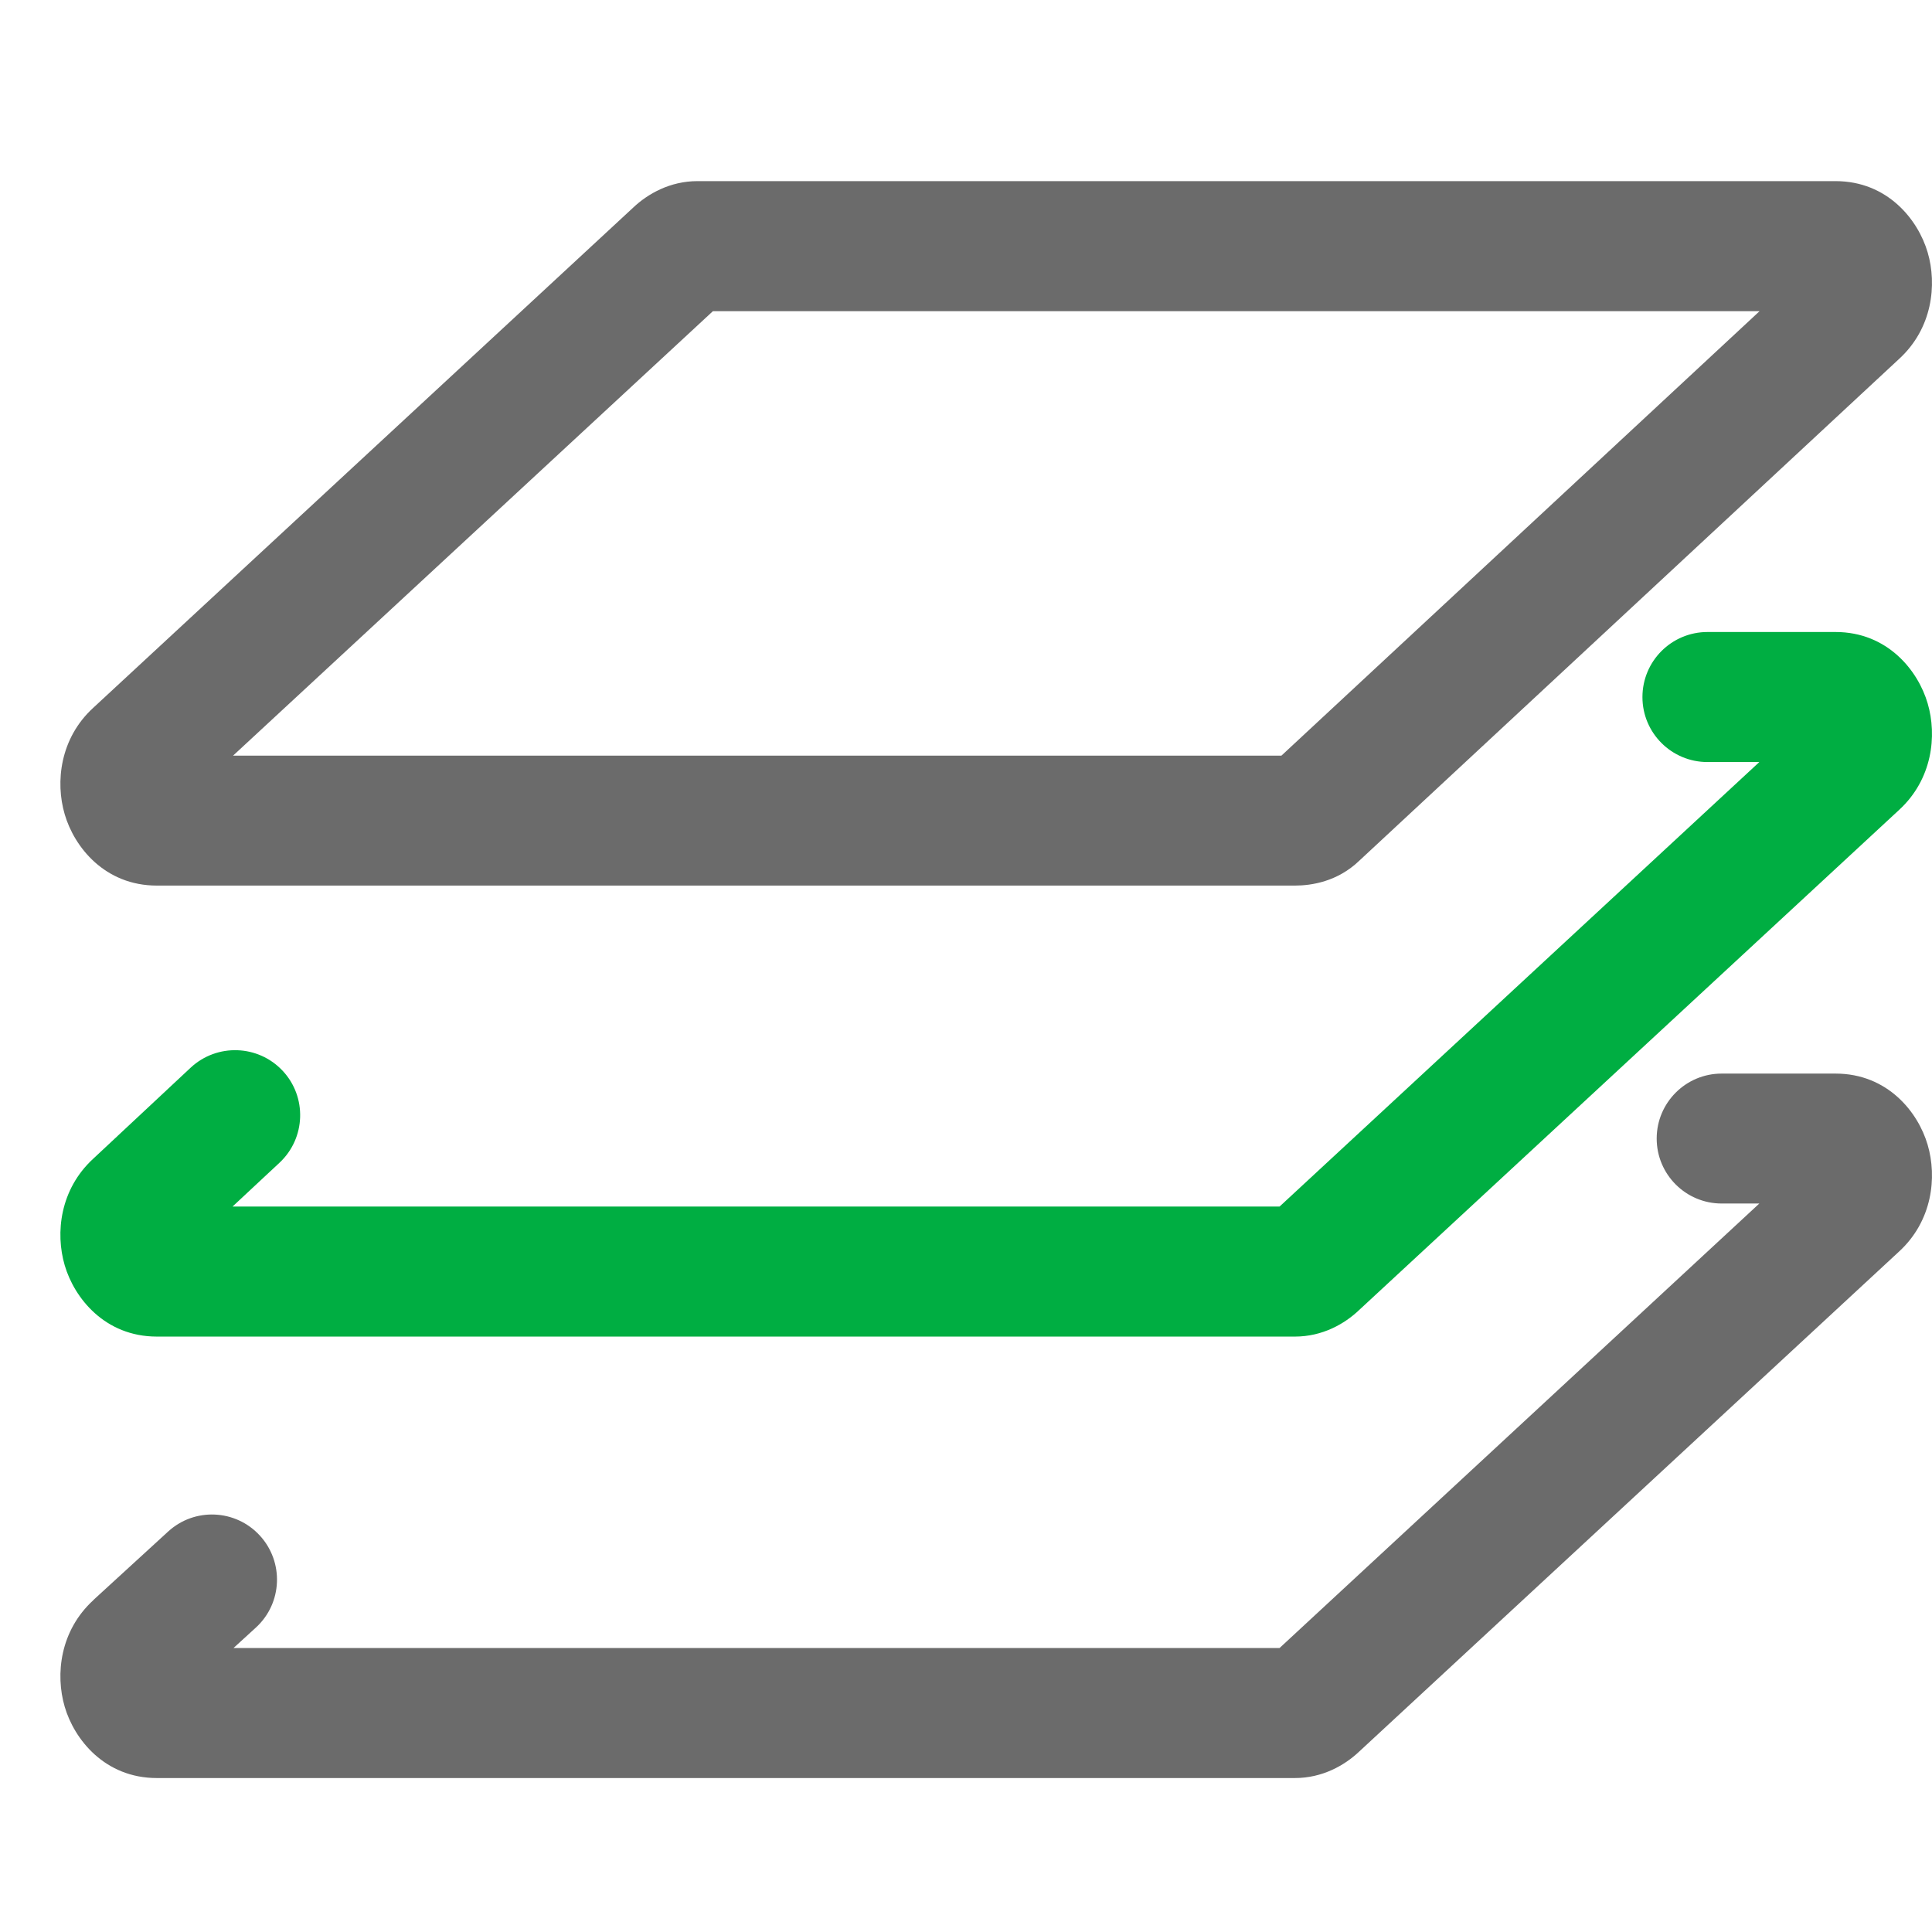
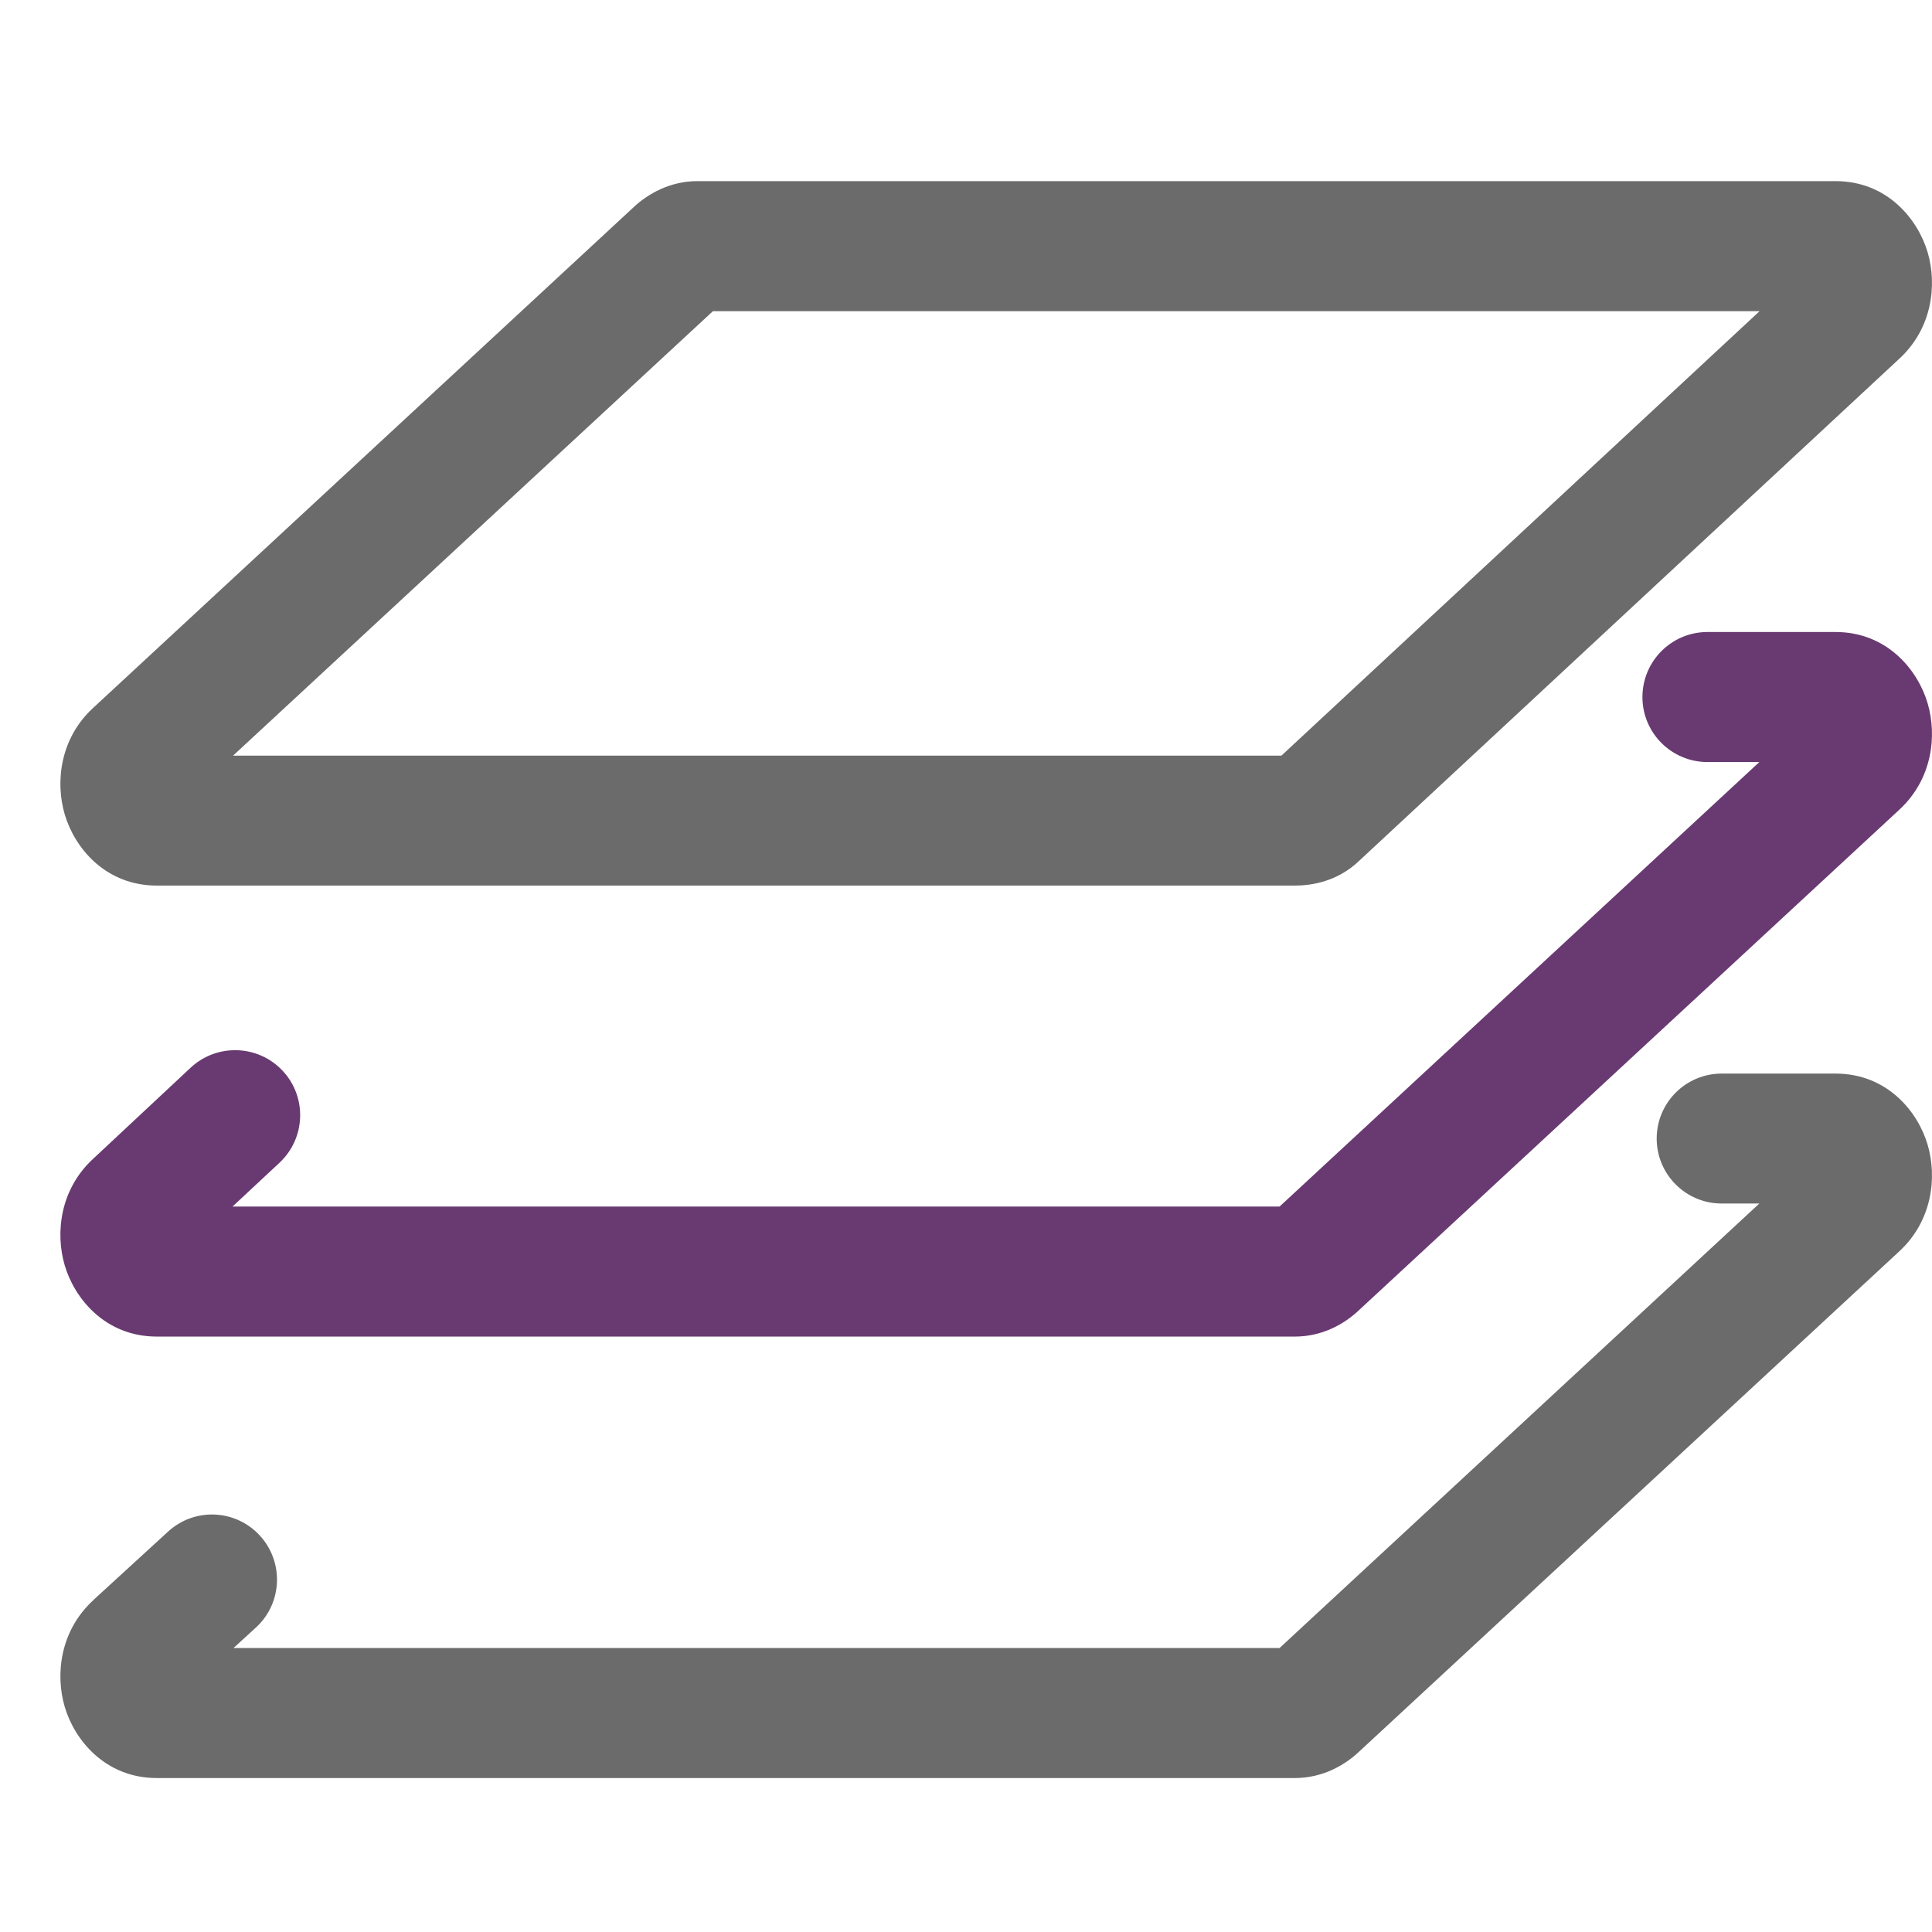
<svg xmlns="http://www.w3.org/2000/svg" width="16" height="16" viewBox="0 0 16 16" fill="none">
  <path fill-rule="evenodd" clip-rule="evenodd" d="M5.904 2.577L1.93 6.258H10.612L14.572 2.577H5.904ZM5.243 1.72C5.364 1.605 5.549 1.5 5.776 1.5H15.201C15.632 1.5 15.885 1.82 15.964 2.09C16.043 2.358 16.003 2.72 15.728 2.972L11.257 7.128C11.077 7.301 10.862 7.334 10.724 7.334H1.299C0.868 7.334 0.615 7.015 0.536 6.744C0.457 6.476 0.497 6.114 0.772 5.862L5.243 1.72Z" fill="#6B6B6B" />
-   <path fill-rule="evenodd" clip-rule="evenodd" d="M13.602 5.773C13.602 5.475 13.843 5.234 14.141 5.234H15.201C15.632 5.234 15.885 5.554 15.964 5.825C16.043 6.093 16.003 6.454 15.728 6.707L11.257 10.848C11.136 10.964 10.951 11.069 10.724 11.069H1.299C0.868 11.069 0.615 10.749 0.536 10.479C0.457 10.21 0.497 9.85 0.771 9.597L1.579 8.842C1.797 8.639 2.138 8.651 2.341 8.868C2.544 9.085 2.532 9.426 2.315 9.629L1.926 9.992H10.597L14.57 6.311H14.141C13.843 6.311 13.602 6.07 13.602 5.773Z" fill="#00AE42" />
+   <path fill-rule="evenodd" clip-rule="evenodd" d="M13.602 5.773C13.602 5.475 13.843 5.234 14.141 5.234H15.201C15.632 5.234 15.885 5.554 15.964 5.825C16.043 6.093 16.003 6.454 15.728 6.707L11.257 10.848C11.136 10.964 10.951 11.069 10.724 11.069H1.299C0.868 11.069 0.615 10.749 0.536 10.479C0.457 10.21 0.497 9.85 0.771 9.597L1.579 8.842C1.797 8.639 2.138 8.651 2.341 8.868C2.544 9.085 2.532 9.426 2.315 9.629L1.926 9.992H10.597L14.57 6.311H14.141C13.843 6.311 13.602 6.07 13.602 5.773Z" fill="#693A71" />
  <path fill-rule="evenodd" clip-rule="evenodd" d="M13.72 9.429C13.72 9.132 13.961 8.891 14.258 8.891H15.201C15.632 8.891 15.885 9.21 15.964 9.481C16.043 9.749 16.003 10.111 15.728 10.364L11.257 14.505C11.136 14.62 10.951 14.725 10.724 14.725H1.299C0.868 14.725 0.615 14.405 0.536 14.135C0.457 13.866 0.497 13.504 0.774 13.251C0.774 13.251 0.774 13.251 0.774 13.25L1.392 12.684C1.611 12.483 1.951 12.498 2.152 12.717C2.353 12.936 2.339 13.277 2.12 13.478L1.934 13.648H10.597L14.57 9.967H14.258C13.961 9.967 13.72 9.726 13.72 9.429Z" fill="#6B6B6B" />
</svg>
